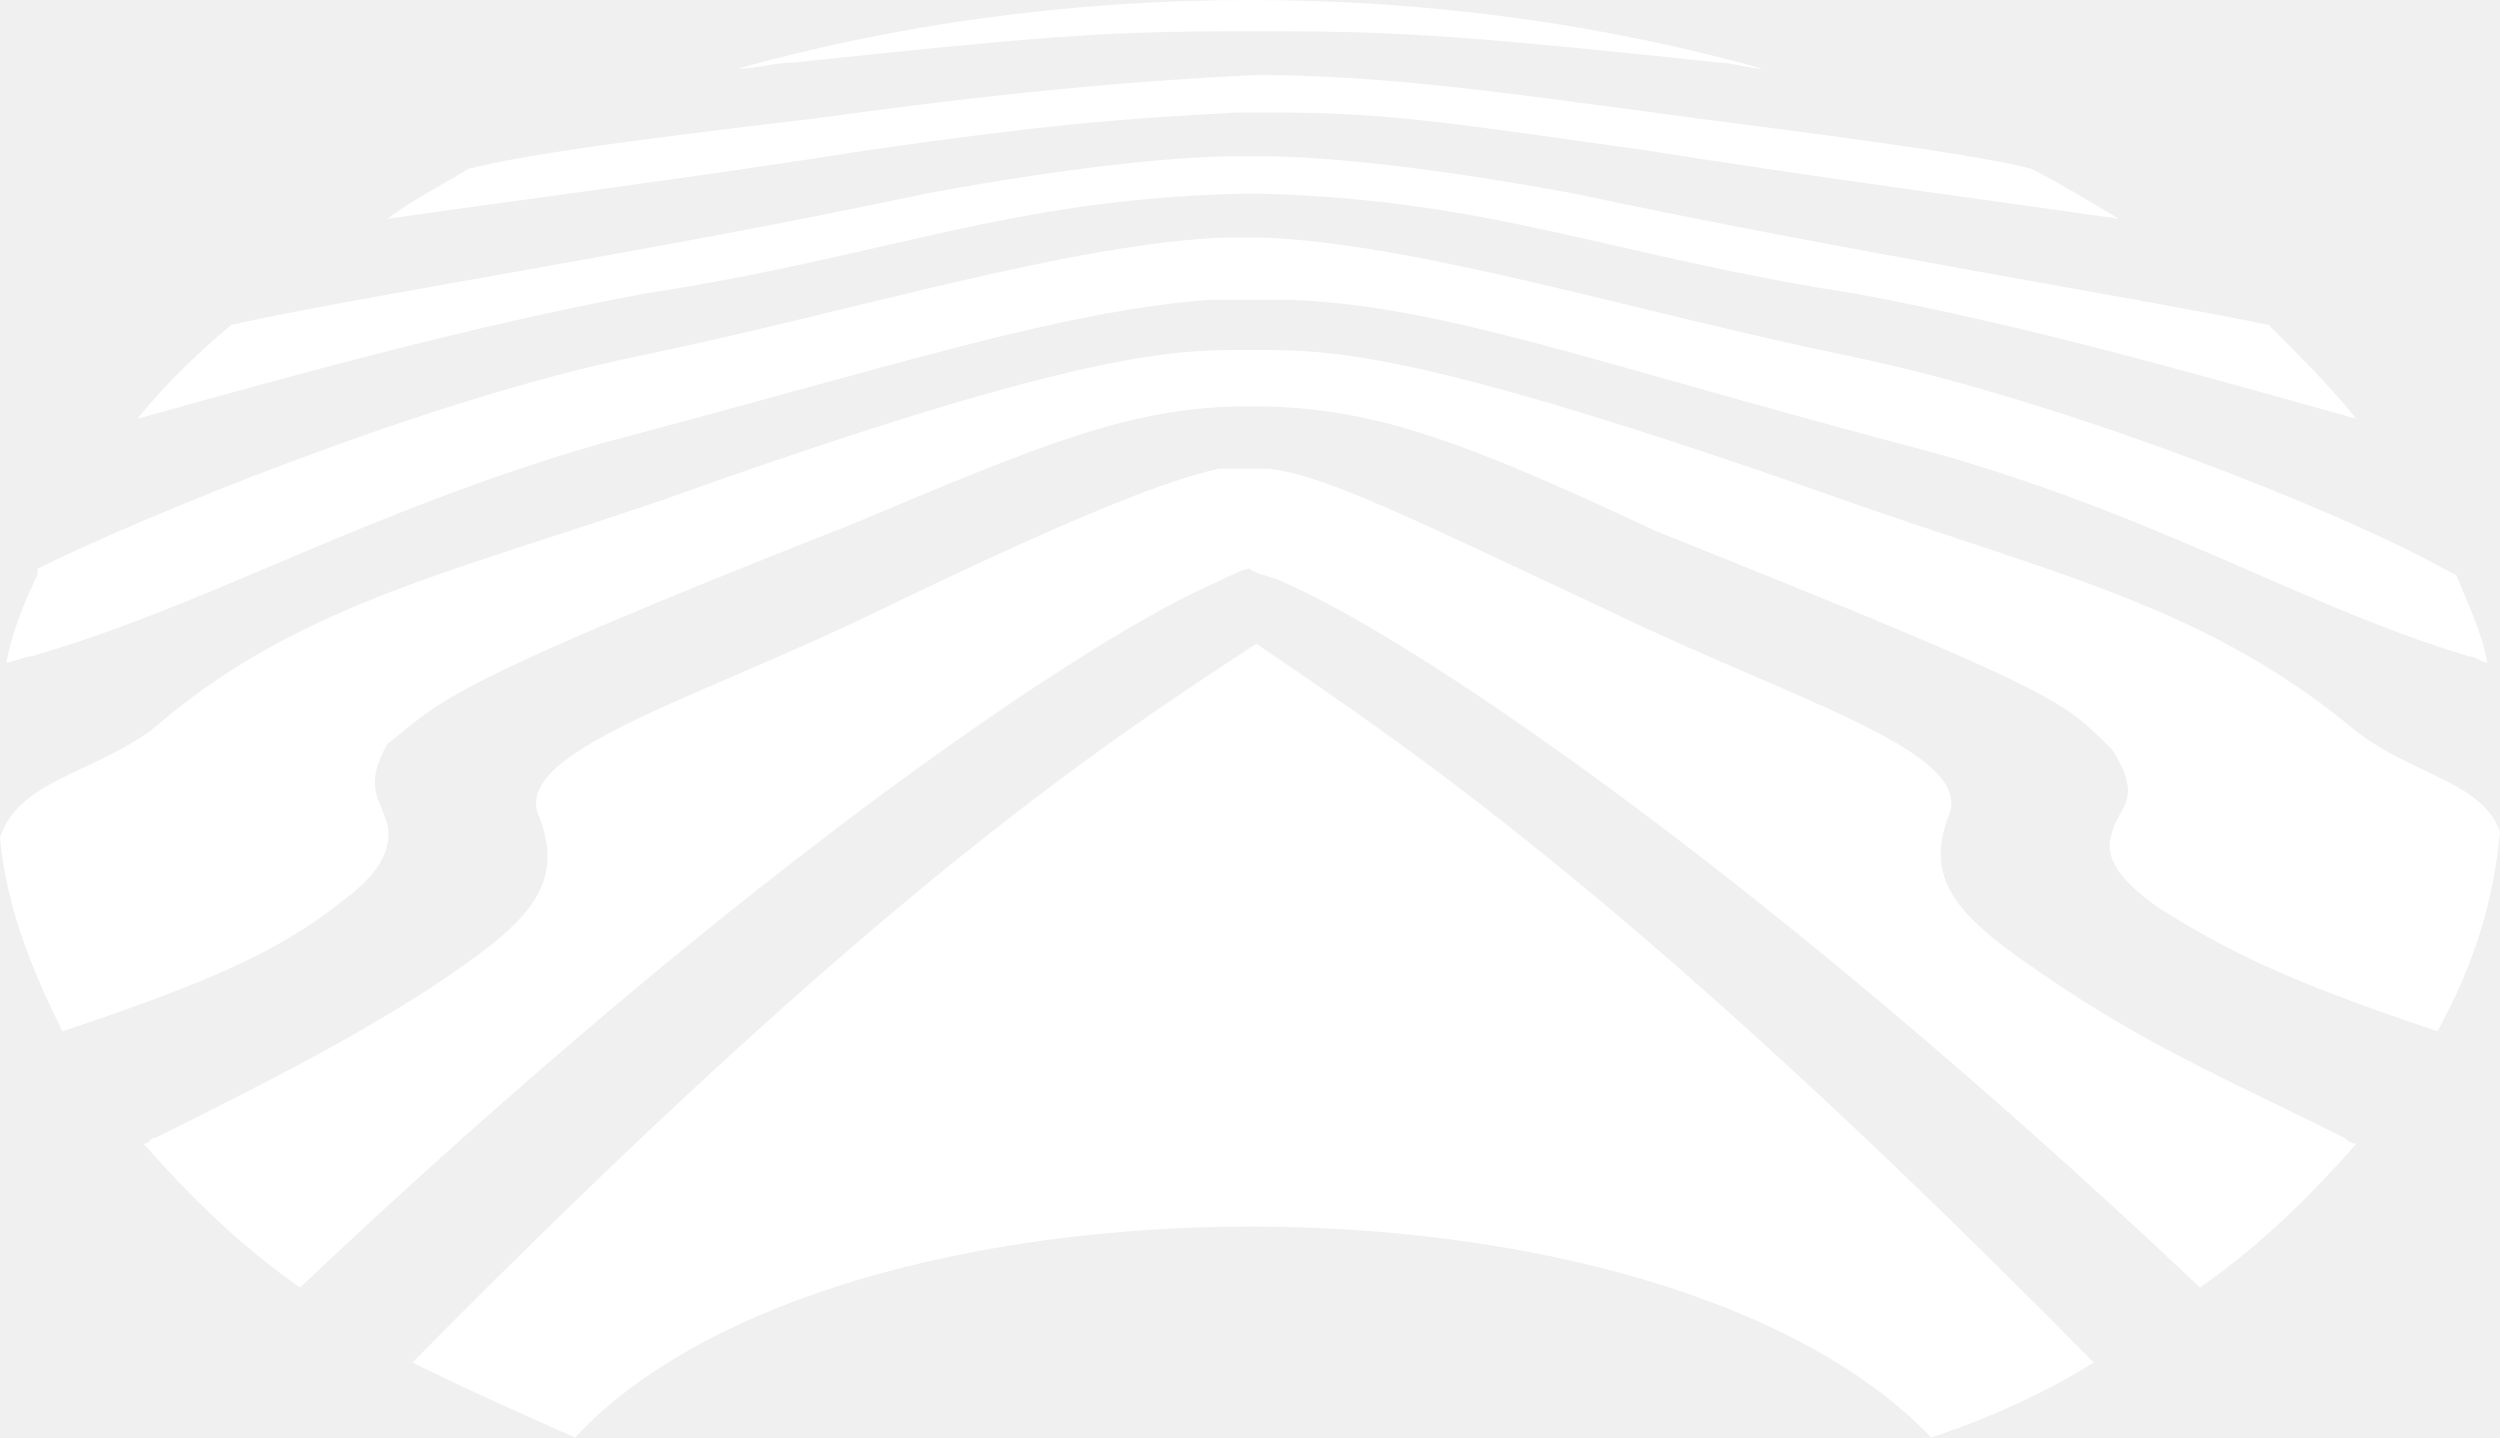
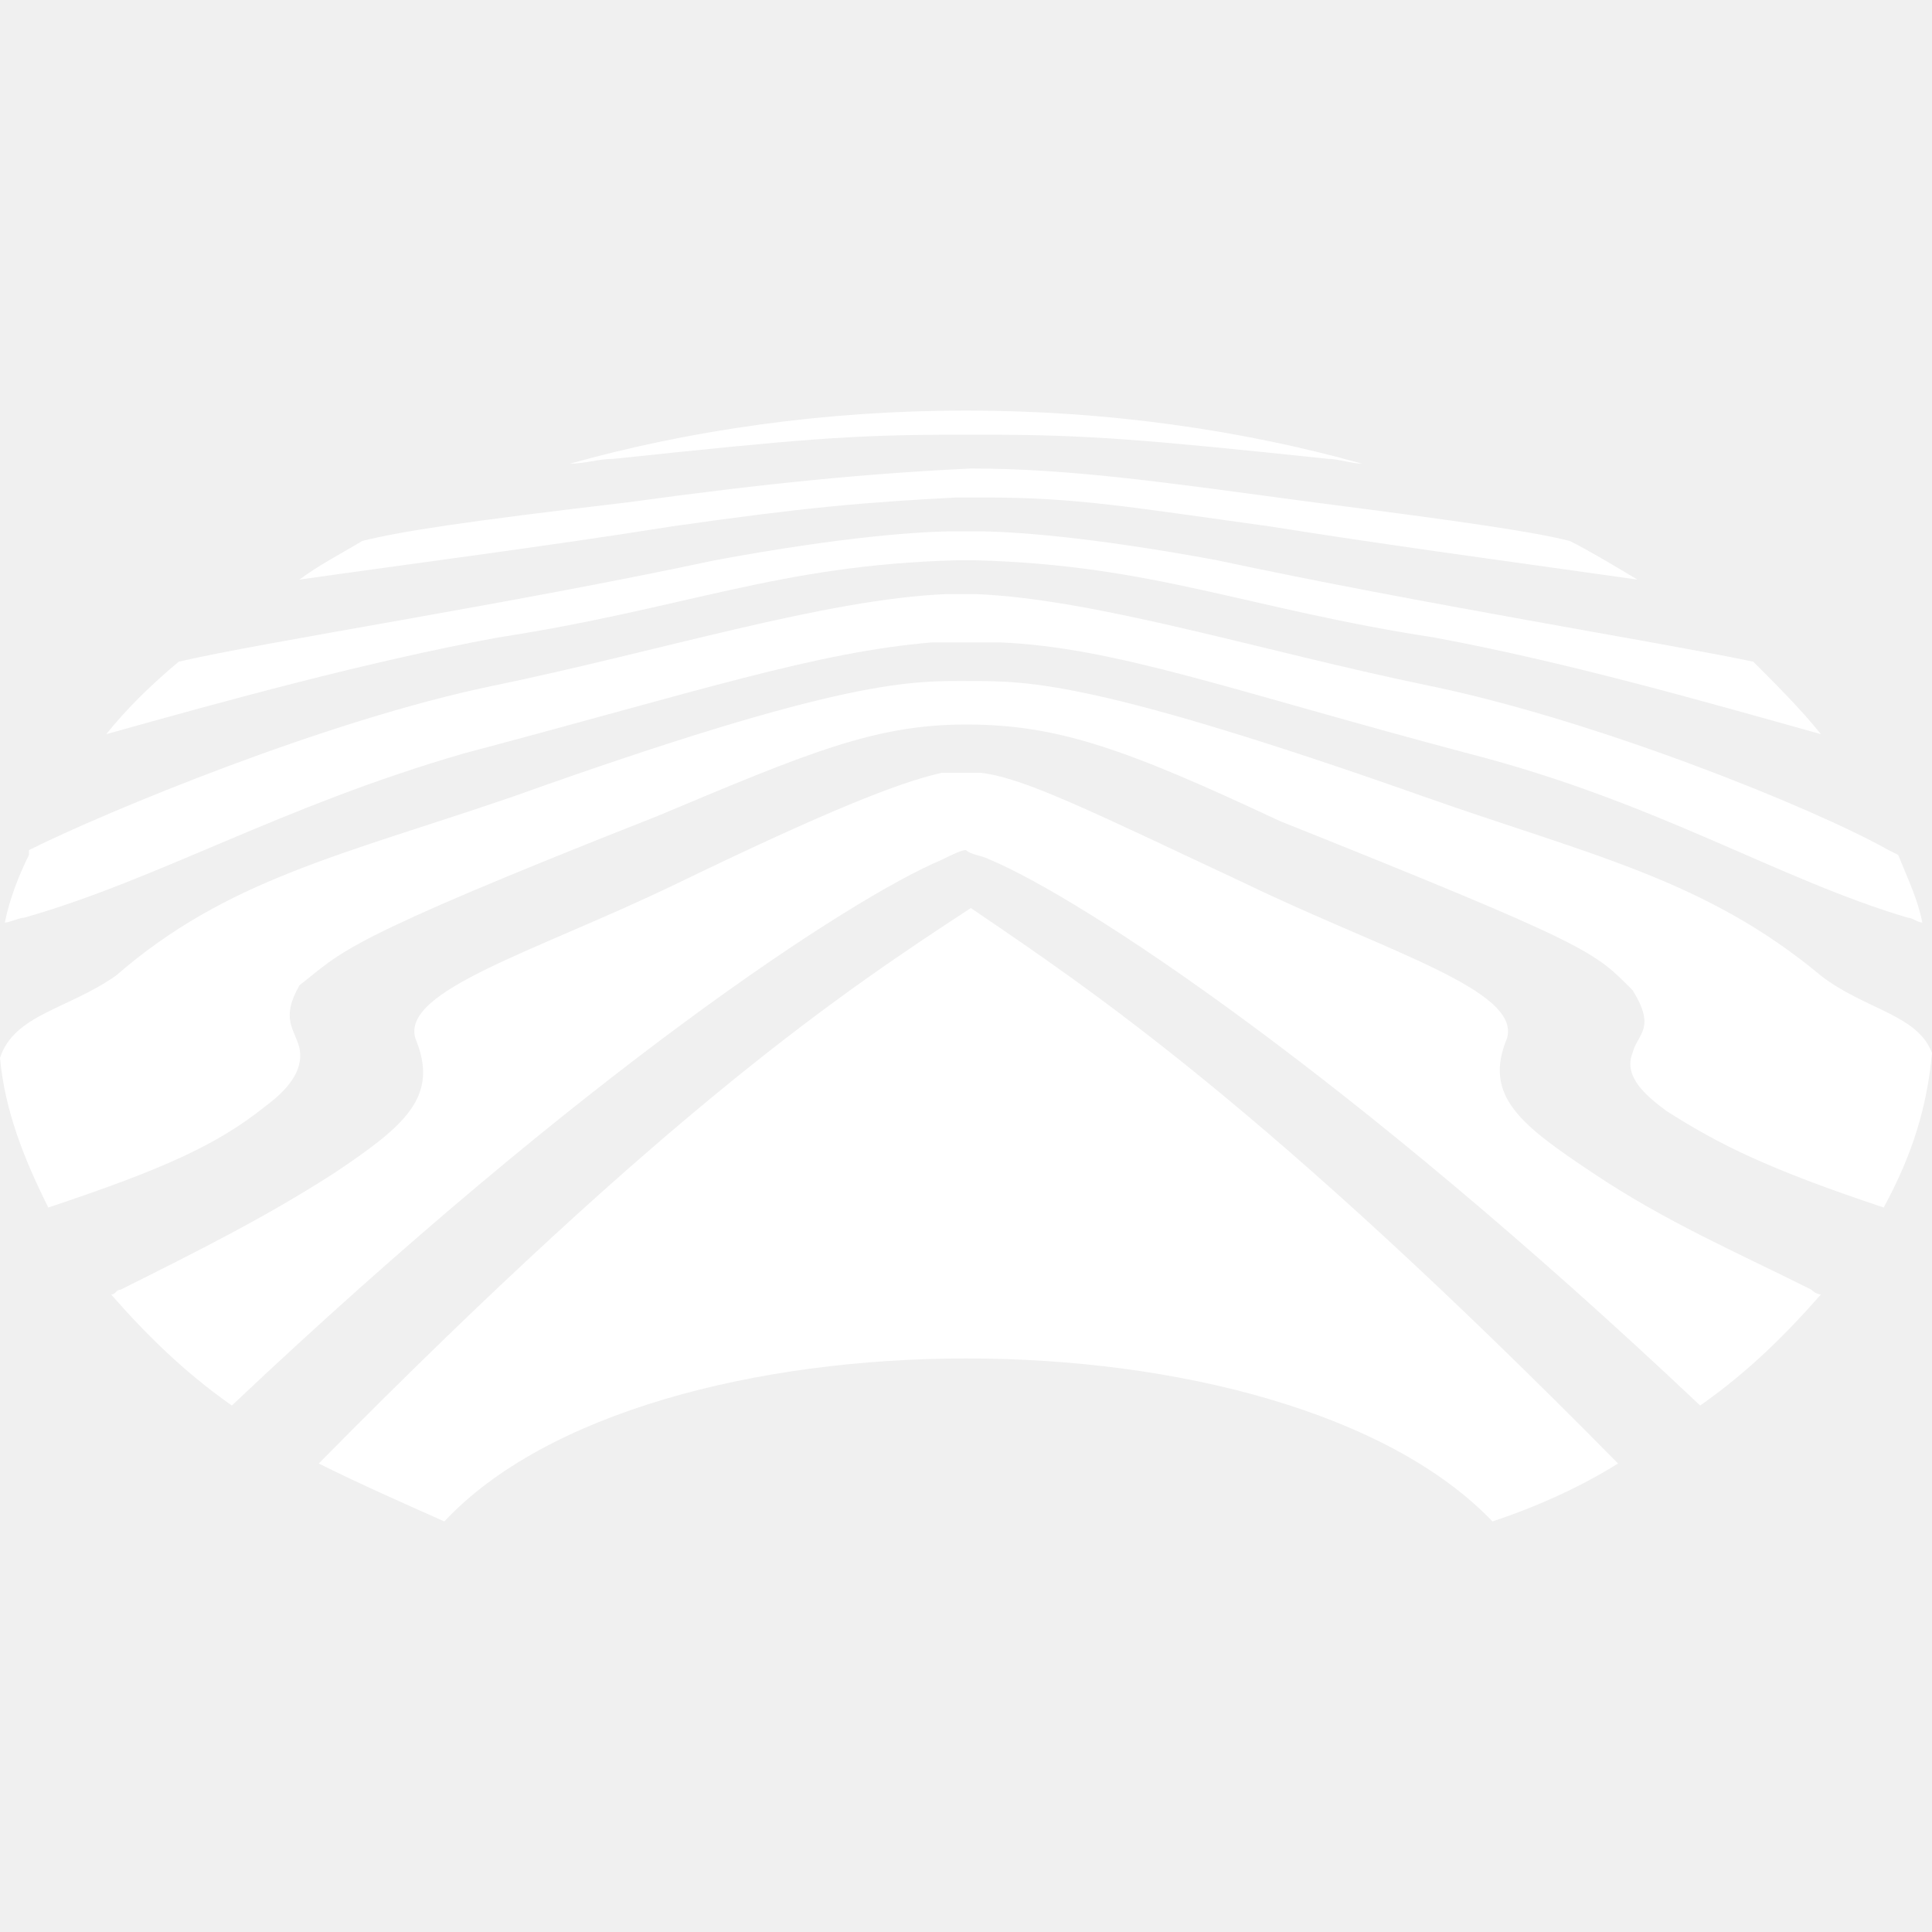
- <svg xmlns="http://www.w3.org/2000/svg" version="1.1" id="SvgjsSvg1072" x="0px" y="0px" viewBox="0 0 40 23" style="enable-background:new 0 0 40 23;" xml:space="preserve">
+ <svg xmlns="http://www.w3.org/2000/svg" version="1.1" id="SvgjsSvg1072" x="0px" y="0px" viewBox="0 0 40 40" style="enable-background:new 0 0 40 40;" xml:space="preserve">
  <style type="text/css">
	.st0{fill:#FFFFFF;}
</style>
  <g id="SvgjsG1071">
    <g>
-       <path class="st0" d="M20.1,10.3c2.5,1.7,6.1,4.1,13.4,11.5c-0.8,0.5-1.7,0.9-2.6,1.2c-4.3-4.5-17.5-4.5-21.7,0    c-0.9-0.4-1.8-0.8-2.6-1.2C13.9,14.4,17.5,12,20.1,10.3C20,10.3,20,10.3,20.1,10.3C20,10.3,20,10.3,20.1,10.3z" />
+       <path class="st0" d="M20.1,18.8c2.5,1.7,6.1,4.1,13.4,11.5c-0.8,0.5-1.7,0.9-2.6,1.2c-4.3-4.5-17.5-4.5-21.7,0    c-0.9-0.4-1.8-0.8-2.6-1.2C13.9,22.9,17.5,20.5,20.1,18.8C20,18.8,20,18.8,20.1,18.8C20,18.8,20,18.8,20.1,18.8z" />
    </g>
    <g>
-       <path class="st0" d="M37.7,18.3c-0.7,0.8-1.5,1.6-2.5,2.3c-7.3-6.9-12.8-10.5-14.7-11.3c-0.2-0.1-0.4-0.1-0.5-0.2l0,0    c-0.1,0-0.3,0.1-0.5,0.2c-1.9,0.8-7.4,4.4-14.7,11.3c-1-0.7-1.8-1.5-2.5-2.3c0.1,0,0.1-0.1,0.2-0.1c1.6-0.8,3-1.5,4.4-2.4    c1.5-1,2.2-1.6,1.7-2.8c-0.3-1,2.5-1.8,5.4-3.2c3.1-1.5,4.6-2.1,5.5-2.3c0.2,0,0.3,0,0.4,0h0c0.1,0,0.3,0,0.4,0    c0.9,0.1,2.3,0.8,5.5,2.3c2.9,1.4,5.7,2.2,5.4,3.2c-0.5,1.2,0.3,1.8,1.8,2.8c1.5,1,2.9,1.6,4.5,2.4C37.6,18.3,37.7,18.3,37.7,18.3    z" />
+       <path class="st0" d="M37.7,26.8c-0.7,0.8-1.5,1.6-2.5,2.3c-7.3-6.9-12.8-10.5-14.7-11.3c-0.2-0.1-0.4-0.1-0.5-0.2l0,0    c-0.1,0-0.3,0.1-0.5,0.2c-1.9,0.8-7.4,4.4-14.7,11.3c-1-0.7-1.8-1.5-2.5-2.3c0.1,0,0.1-0.1,0.2-0.1c1.6-0.8,3-1.5,4.4-2.4    c1.5-1,2.2-1.6,1.7-2.8c-0.3-1,2.5-1.8,5.4-3.2c3.1-1.5,4.6-2.1,5.5-2.3c0.2,0,0.3,0,0.4,0l0,0c0.1,0,0.3,0,0.4,0    c0.9,0.1,2.3,0.8,5.5,2.3c2.9,1.4,5.7,2.2,5.4,3.2c-0.5,1.2,0.3,1.8,1.8,2.8c1.5,1,2.9,1.6,4.5,2.4C37.6,26.8,37.7,26.8,37.7,26.8    z" />
    </g>
    <g>
-       <path class="st0" d="M40,13.3c-0.1,1.1-0.4,2.1-1,3.2c-2.4-0.8-3.4-1.3-4.5-2c-0.4-0.3-0.9-0.7-0.7-1.2c0.1-0.4,0.5-0.5,0-1.3    c-0.8-0.8-0.8-0.9-7.3-3.5C23.3,7,21.9,6.5,20,6.5h0c-1.9,0-3.3,0.6-6.4,1.9C7,11,7.1,11.2,6.2,11.9c-0.4,0.7-0.1,0.9,0,1.3    c0.1,0.5-0.3,0.9-0.7,1.2c-1,0.8-2.1,1.3-4.5,2.1c-0.5-1-0.9-2-1-3.1c0.3-0.9,1.4-1,2.4-1.7c2.3-2,4.7-2.5,8.2-3.7    c7-2.5,8.3-2.4,9.5-2.4c0,0,0,0,0,0c1.2,0,2.6,0,9.4,2.4c3.4,1.2,5.8,1.7,8.2,3.7C38.6,12.4,39.7,12.5,40,13.3z" />
+       <path class="st0" d="M40,21.8c-0.1,1.1-0.4,2.1-1,3.2c-2.4-0.8-3.4-1.3-4.5-2c-0.4-0.3-0.9-0.7-0.7-1.2c0.1-0.4,0.5-0.5,0-1.3    C33,19.7,33,19.6,26.5,17c-3.2-1.5-4.6-2-6.5-2l0,0c-1.9,0-3.3,0.6-6.4,1.9c-6.6,2.6-6.5,2.8-7.4,3.5c-0.4,0.7-0.1,0.9,0,1.3    c0.1,0.5-0.3,0.9-0.7,1.2c-1,0.8-2.1,1.3-4.5,2.1c-0.5-1-0.9-2-1-3.1c0.3-0.9,1.4-1,2.4-1.7c2.3-2,4.7-2.5,8.2-3.7    c7-2.5,8.3-2.4,9.5-2.4l0,0c1.2,0,2.6,0,9.4,2.4c3.4,1.2,5.8,1.7,8.2,3.7C38.6,20.9,39.7,21,40,21.8z" />
    </g>
    <g>
-       <path class="st0" d="M39.3,9.2c0.2,0.5,0.4,0.9,0.5,1.4c-0.1,0-0.2-0.1-0.3-0.1c-2.7-0.8-5.2-2.4-9.1-3.4    c-4.9-1.3-7.3-2.2-9.7-2.3c-0.2,0-0.5,0-0.7,0s-0.5,0-0.7,0c-2.4,0.2-4.8,1-9.7,2.3c-3.8,1.1-6.3,2.6-9.1,3.4    c-0.1,0-0.3,0.1-0.4,0.1c0.1-0.5,0.3-1,0.5-1.4c0,0,0-0.1,0-0.1c1.6-0.8,6.2-2.7,9.6-3.4c3.4-0.7,6.9-1.8,9.4-1.9    c0.1,0,0.1,0,0.2,0h0c0.1,0,0.2,0,0.2,0c0.1,0,0.1,0,0.2,0c2.5,0.1,6,1.2,9.4,1.9c3.4,0.7,7.9,2.5,9.5,3.4    C39.3,9.2,39.3,9.2,39.3,9.2z" />
+       <path class="st0" d="M39.3,17.7c0.2,0.5,0.4,0.9,0.5,1.4c-0.1,0-0.2-0.1-0.3-0.1c-2.7-0.8-5.2-2.4-9.1-3.4    c-4.9-1.3-7.3-2.2-9.7-2.3c-0.2,0-0.5,0-0.7,0s-0.5,0-0.7,0c-2.4,0.2-4.8,1-9.7,2.3c-3.8,1.1-6.3,2.6-9.1,3.4    c-0.1,0-0.3,0.1-0.4,0.1c0.1-0.5,0.3-1,0.5-1.4v-0.1c1.6-0.8,6.2-2.7,9.6-3.4s6.9-1.8,9.4-1.9c0.1,0,0.1,0,0.2,0l0,0    c0.1,0,0.2,0,0.2,0c0.1,0,0.1,0,0.2,0c2.5,0.1,6,1.2,9.4,1.9c3.4,0.7,7.9,2.5,9.5,3.4C39.3,17.7,39.3,17.7,39.3,17.7z" />
    </g>
    <g>
-       <path class="st0" d="M37.7,6.7c-2.5-0.7-5.3-1.5-8-2c-3.9-0.6-5.8-1.5-9.5-1.6c0,0-0.1,0-0.2,0h0c-0.1,0-0.1,0-0.2,0    c-3.7,0.1-5.6,1-9.5,1.6C7.6,5.2,4.7,6,2.2,6.7c0.4-0.5,0.9-1,1.5-1.5C5.4,4.8,10.6,4,14.8,3.1c2.7-0.5,4.3-0.6,5-0.6    c0.1,0,0.2,0,0.2,0c0.1,0,0.1,0,0.2,0c0.7,0,2.3,0.1,5,0.6c4.2,0.9,9.2,1.7,11.1,2.1C36.8,5.7,37.3,6.2,37.7,6.7z" />
+       <path class="st0" d="M37.7,15.2c-2.5-0.7-5.3-1.5-8-2c-3.9-0.6-5.8-1.5-9.5-1.6c0,0-0.1,0-0.2,0l0,0c-0.1,0-0.1,0-0.2,0    c-3.7,0.1-5.6,1-9.5,1.6c-2.7,0.5-5.6,1.3-8.1,2c0.4-0.5,0.9-1,1.5-1.5c1.7-0.4,6.9-1.2,11.1-2.1c2.7-0.5,4.3-0.6,5-0.6    c0.1,0,0.2,0,0.2,0c0.1,0,0.1,0,0.2,0c0.7,0,2.3,0.1,5,0.6c4.2,0.9,9.2,1.7,11.1,2.1C36.8,14.2,37.3,14.7,37.7,15.2z" />
    </g>
    <g>
-       <path class="st0" d="M33.9,3.5c-2.1-0.3-5.1-0.7-7.6-1.1c-2.9-0.4-4-0.6-5.9-0.6c-0.1,0-0.2,0-0.3,0c-0.1,0-0.2,0-0.3,0    c-1.9,0.1-3.1,0.2-5.9,0.6c-2.5,0.4-5.6,0.8-7.7,1.1C6.6,3.2,7,3,7.5,2.7C8.3,2.5,9.6,2.3,13,1.9c2.9-0.4,5-0.6,7.1-0.7    c2.1,0,4.1,0.3,7.1,0.7c3.1,0.4,4.5,0.6,5.3,0.8C32.9,2.9,33.4,3.2,33.9,3.5z" />
+       <path class="st0" d="M33.9,12c-2.1-0.3-5.1-0.7-7.6-1.1c-2.9-0.4-4-0.6-5.9-0.6c-0.1,0-0.2,0-0.3,0c-0.1,0-0.2,0-0.3,0    c-1.9,0.1-3.1,0.2-5.9,0.6c-2.5,0.4-5.6,0.8-7.7,1.1c0.4-0.3,0.8-0.5,1.3-0.8c0.8-0.2,2.1-0.4,5.5-0.8c2.9-0.4,5-0.6,7.1-0.7    c2.1,0,4.1,0.3,7.1,0.7c3.1,0.4,4.5,0.6,5.3,0.8C32.9,11.4,33.4,11.7,33.9,12z" />
    </g>
    <g>
-       <path class="st0" d="M28.2,1.1C28,1.1,27.7,1,27.5,1c-3.8-0.4-5-0.5-7.1-0.5c-0.1,0-0.2,0-0.3,0c-0.1,0-0.2,0-0.3,0    c-2.2,0-3.3,0.1-7.1,0.5c-0.3,0-0.6,0.1-0.9,0.1C14.3,0.4,17.1,0,20,0C22.9,0,25.7,0.4,28.2,1.1z" />
+       <path class="st0" d="M28.2,9.6c-0.2,0-0.5-0.1-0.7-0.1c-3.8-0.4-5-0.5-7.1-0.5c-0.1,0-0.2,0-0.3,0c-0.1,0-0.2,0-0.3,0    c-2.2,0-3.3,0.1-7.1,0.5c-0.3,0-0.6,0.1-0.9,0.1c2.5-0.7,5.3-1.1,8.2-1.1S25.7,8.9,28.2,9.6z" />
    </g>
  </g>
</svg>
